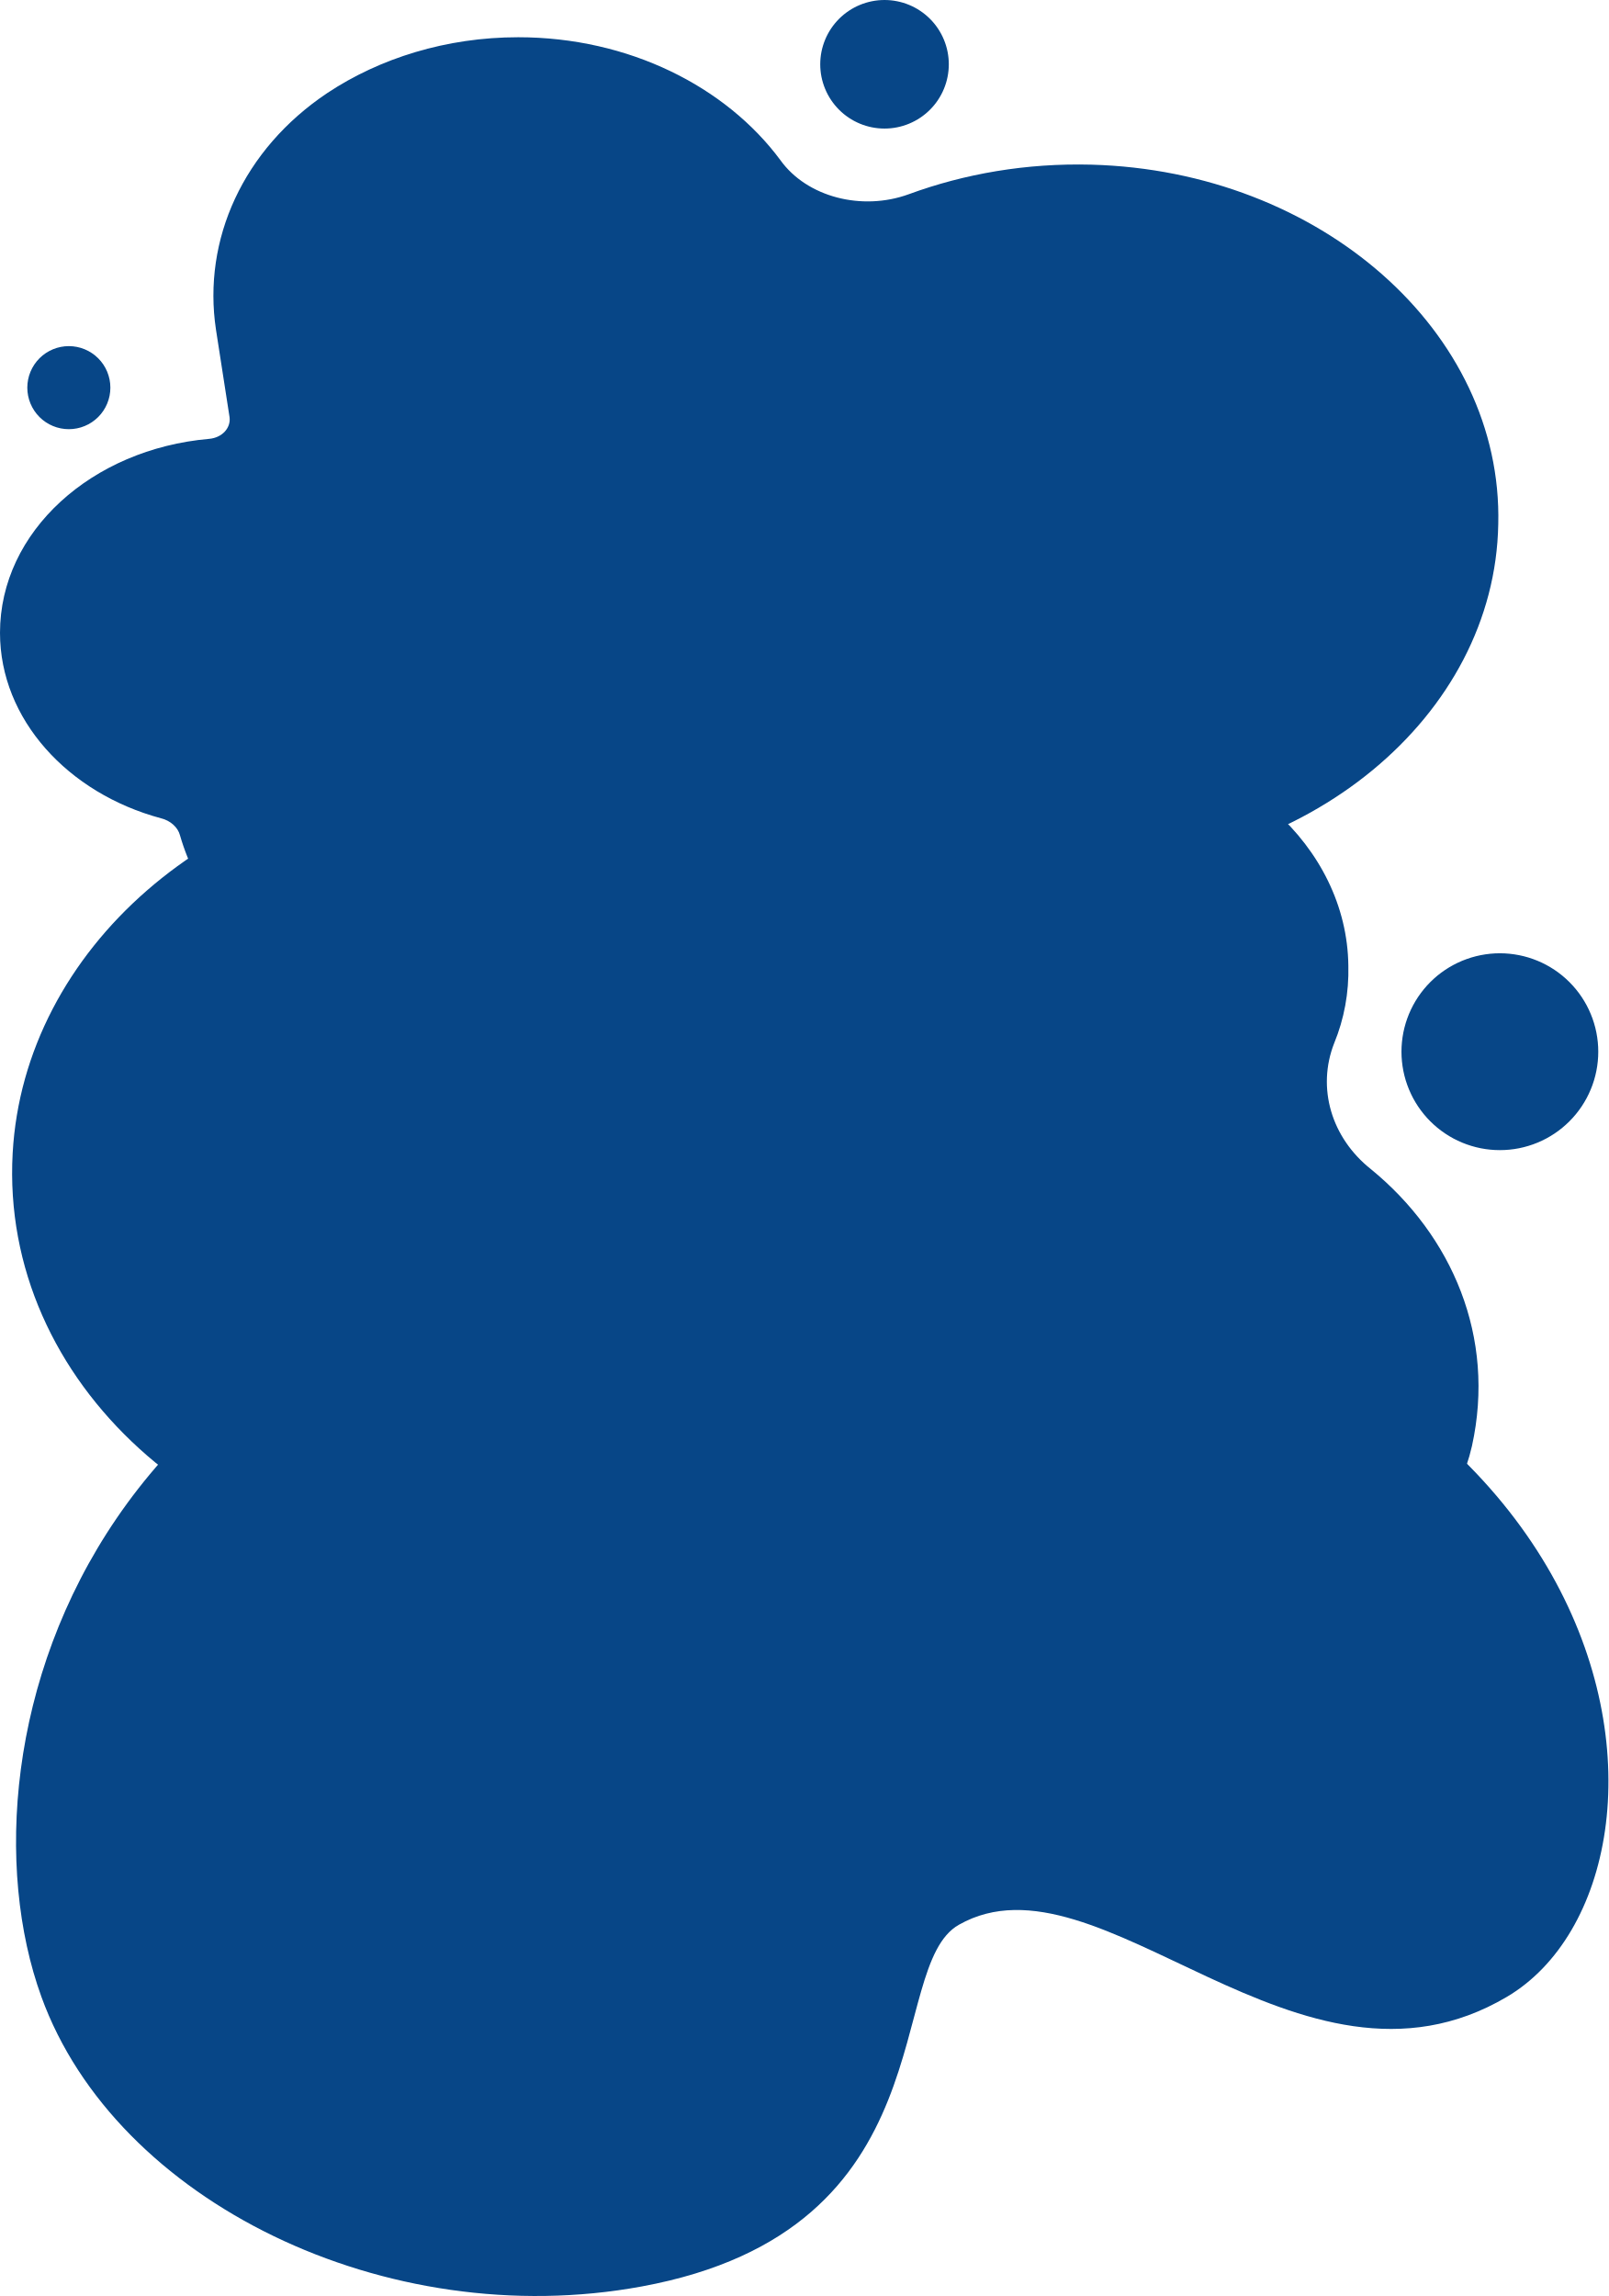
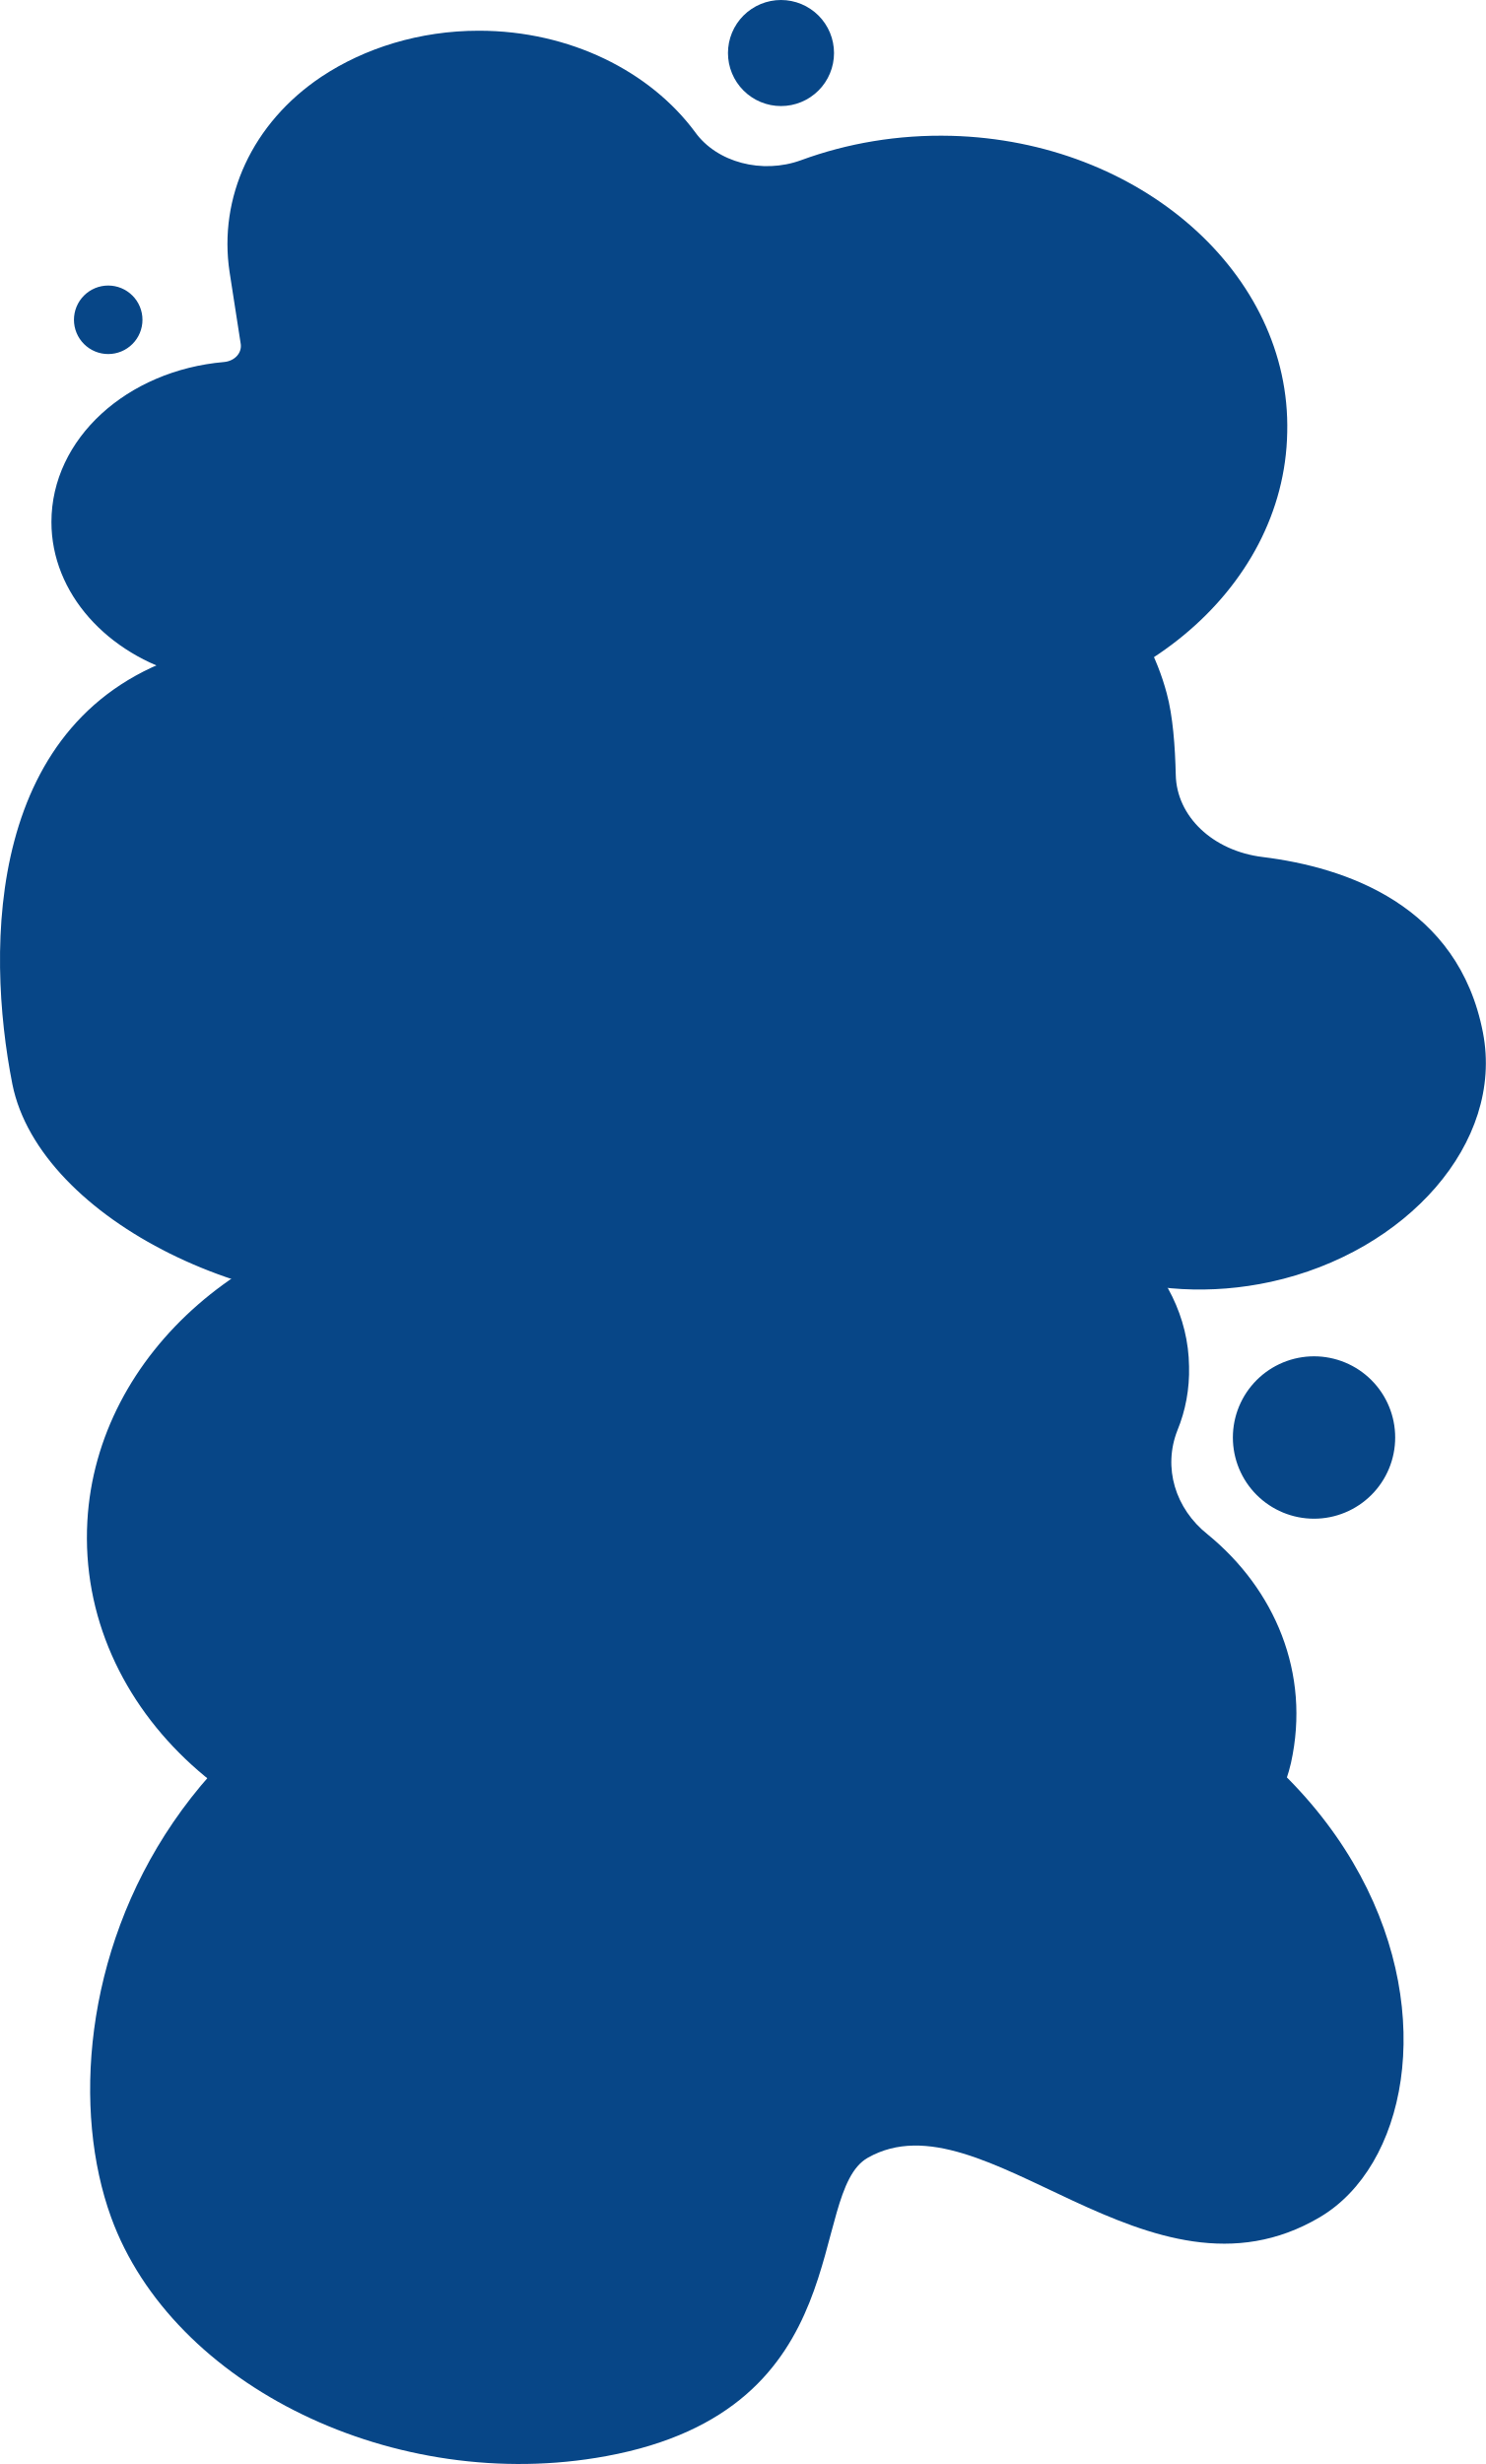
- <svg xmlns="http://www.w3.org/2000/svg" width="1632.342" height="2330.056" viewBox="0 0 1530.321 2184.419" version="1.1" id="svg3">
+ <svg xmlns="http://www.w3.org/2000/svg" width="1828.212" height="3031.129" viewBox="0 0 1713.948 2841.672" version="1.1" id="svg3">
  <defs id="defs7" />
-   <path style="display:inline;fill:#074687;fill-opacity:1;stroke:none;stroke-width:1.08" d="m 730.838,1171.946 c -642.183,-0.869 -779.796,484.289 -691.45,727.813 70.641,194.8 327.99,320.339 571.042,275.608 294.356,-54.11 230.434,-303.75 301.926,-344.159 133.713,-75.76 323.78,185.431 521.417,68.551 197.637,-116.89 142.135,-692.66 -647.573,-726.57 -18.857,-0.809 -37.309,-1.219 -55.362,-1.243 z" id="Imported Path #1" />
-   <path style="display:inline;fill:#074687;fill-opacity:1;stroke:none;stroke-width:1.072" d="m 1032.015,706.016 c -70.976,0.837 -135.196,28.167 -179.925,70.421 -43.691,41.55 -116.267,47.99 -170.696,18.14 -73.254,-40.38 -160.623,-62.041 -254.7,-58.532 -223.116,9.37 -403.884,166.811 -414.646,361.111 -12.094,218.3 188.176,398.56 436.157,398.56 71.899,0 140.445,-15.222 200.261,-42.142 59.138,-26.92 131.036,-12.869 170.684,33.951 71.244,84.27 194.896,132.85 328.632,109.44 114.912,-19.9 229.824,-120.562 252.68,-221.232 22.845,-103.59 -18.814,-200.159 -96.099,-263.359 -37.638,-29.85 -51.752,-77.26 -34.949,-119.98 9.406,-22.83 14.116,-47.991 13.438,-73.751 -1.344,-113.53 -106.849,-207.759 -236.554,-212.439 -4.788,-0.183 -9.55,-0.246 -14.282,-0.19 z m 394.993,200.931 c -1.53,0 -3.061,0.04 -4.59,0.11 -1.53,0.08 -3.061,0.189 -4.59,0.339 -1.52,0.15 -3.039,0.341 -4.559,0.571 -1.51,0.22 -3.019,0.48 -4.519,0.78 -1.51,0.3 -3.001,0.639 -4.481,1.009 -1.49,0.37 -2.971,0.781 -4.431,1.221 -1.47,0.45 -2.92,0.928 -4.36,1.448 -1.45,0.51 -2.88,1.062 -4.299,1.652 -1.41,0.59 -2.809,1.208 -4.189,1.859 -1.39,0.66 -2.761,1.351 -4.111,2.071 -1.35,0.72 -2.679,1.47 -3.999,2.26 -1.31,0.79 -2.6,1.611 -3.88,2.461 -1.27,0.85 -2.531,1.74 -3.761,2.65 -1.23,0.91 -2.43,1.85 -3.62,2.82 -1.18,0.98 -2.339,1.98 -3.479,3.01 -1.13,1.03 -2.24,2.08 -3.331,3.17 -1.08,1.08 -2.14,2.191 -3.17,3.331 -1.02,1.13 -2.02,2.29 -2.99,3.47 -0.98,1.19 -1.921,2.399 -2.831,3.629 -0.91,1.23 -1.799,2.491 -2.649,3.761 -0.85,1.27 -1.671,2.57 -2.461,3.88 -0.78,1.31 -1.54,2.649 -2.26,3.999 -0.72,1.35 -1.41,2.72 -2.06,4.1 -0.66,1.39 -1.28,2.792 -1.869,4.212 -0.59,1.41 -1.14,2.838 -1.65,4.288 -0.52,1.44 -1,2.892 -1.45,4.362 -0.44,1.47 -0.84,2.939 -1.22,4.429 -0.37,1.48 -0.711,2.981 -1.011,4.481 -0.29,1.51 -0.56,3.02 -0.78,4.53 -0.23,1.52 -0.41,3.039 -0.56,4.559 -0.16,1.53 -0.271,3.061 -0.341,4.59 -0.08,1.53 -0.11,3.06 -0.11,4.59 10e-5,1.53 0.03,3.07 0.11,4.6 0.07,1.53 0.181,3.05 0.341,4.58 0.15,1.53 0.33,3.049 0.56,4.559 0.22,1.52 0.49,3.03 0.78,4.53 0.3,1.5 0.641,3.001 1.011,4.481 0.38,1.49 0.779,2.97 1.22,4.44 0.45,1.46 0.93,2.92 1.45,4.36 0.51,1.44 1.06,2.87 1.65,4.29 0.59,1.41 1.21,2.82 1.869,4.2 0.65,1.39 1.34,2.749 2.06,4.109 0.72,1.34 1.48,2.68 2.26,3.99 0.79,1.32 1.611,2.611 2.461,3.891 0.85,1.27 1.74,2.52 2.649,3.75 0.91,1.23 1.851,2.439 2.831,3.629 0.97,1.18 1.97,2.341 2.99,3.481 1.03,1.13 2.09,2.239 3.17,3.329 1.09,1.08 2.201,2.14 3.331,3.16 1.14,1.03 2.299,2.04 3.479,3.01 1.19,0.97 2.39,1.911 3.62,2.831 1.23,0.91 2.491,1.788 3.761,2.639 1.28,0.85 2.57,1.681 3.88,2.461 1.32,0.79 2.649,1.55 3.999,2.271 1.35,0.72 2.721,1.41 4.111,2.06 1.38,0.66 2.779,1.28 4.189,1.869 1.42,0.58 2.849,1.13 4.299,1.65 1.44,0.52 2.89,1.001 4.36,1.441 1.46,0.45 2.941,0.849 4.431,1.229 1.48,0.37 2.971,0.701 4.481,1.011 1.5,0.29 3.009,0.55 4.519,0.78 1.52,0.23 3.039,0.41 4.559,0.56 1.53,0.15 3.061,0.269 4.59,0.339 1.53,0.07 3.06,0.11 4.59,0.11 1.54,0 3.07,-0.04 4.59,-0.11 1.54,-0.07 3.069,-0.189 4.589,-0.339 1.52,-0.15 3.051,-0.33 4.561,-0.56 1.51,-0.23 3.02,-0.49 4.53,-0.78 1.5,-0.31 2.989,-0.641 4.479,-1.011 1.49,-0.38 2.961,-0.779 4.431,-1.229 1.47,-0.44 2.92,-0.921 4.36,-1.441 1.44,-0.52 2.87,-1.07 4.29,-1.65 1.42,-0.59 2.82,-1.21 4.2,-1.869 1.39,-0.65 2.749,-1.34 4.109,-2.06 1.34,-0.72 2.68,-1.481 3.99,-2.271 1.32,-0.78 2.611,-1.611 3.891,-2.461 1.27,-0.85 2.52,-1.728 3.75,-2.639 1.23,-0.92 2.44,-1.861 3.62,-2.831 1.19,-0.97 2.349,-1.98 3.479,-3.01 1.14,-1.02 2.251,-2.08 3.331,-3.16 1.08,-1.09 2.14,-2.199 3.17,-3.329 1.03,-1.14 2.031,-2.301 3.001,-3.481 0.97,-1.19 1.919,-2.399 2.829,-3.629 0.91,-1.23 1.79,-2.48 2.64,-3.75 0.86,-1.28 1.679,-2.571 2.459,-3.891 0.79,-1.31 1.55,-2.65 2.271,-3.99 0.72,-1.36 1.41,-2.719 2.06,-4.109 0.66,-1.38 1.28,-2.79 1.86,-4.2 0.59,-1.42 1.141,-2.85 1.661,-4.29 0.52,-1.44 0.999,-2.9 1.439,-4.36 0.44,-1.47 0.851,-2.95 1.23,-4.44 0.37,-1.48 0.7,-2.981 1,-4.481 0.3,-1.5 0.559,-3.01 0.789,-4.53 0.22,-1.51 0.41,-3.029 0.56,-4.559 0.15,-1.53 0.261,-3.05 0.341,-4.58 0.07,-1.53 0.11,-3.07 0.11,-4.6 0,-1.53 -0.039,-3.06 -0.11,-4.59 -0.08,-1.53 -0.191,-3.061 -0.341,-4.59 -0.15,-1.52 -0.34,-3.039 -0.56,-4.559 -0.23,-1.51 -0.489,-3.02 -0.789,-4.53 -0.3,-1.5 -0.63,-3.001 -1,-4.481 -0.38,-1.49 -0.791,-2.959 -1.23,-4.429 -0.44,-1.47 -0.919,-2.922 -1.439,-4.362 -0.52,-1.45 -1.071,-2.878 -1.661,-4.288 -0.58,-1.42 -1.2,-2.821 -1.86,-4.212 -0.65,-1.38 -1.34,-2.75 -2.06,-4.1 -0.72,-1.35 -1.48,-2.689 -2.271,-3.999 -0.78,-1.31 -1.599,-2.61 -2.459,-3.88 -0.85,-1.27 -1.73,-2.531 -2.64,-3.761 -0.91,-1.23 -1.859,-2.439 -2.829,-3.629 -0.97,-1.18 -1.971,-2.34 -3.001,-3.47 -1.03,-1.14 -2.09,-2.251 -3.17,-3.331 -1.08,-1.09 -2.191,-2.14 -3.331,-3.17 -1.13,-1.03 -2.289,-2.03 -3.479,-3.01 -1.18,-0.97 -2.39,-1.91 -3.62,-2.82 -1.23,-0.91 -2.48,-1.8 -3.75,-2.65 -1.28,-0.85 -2.571,-1.671 -3.891,-2.461 -1.31,-0.79 -2.64,-1.54 -3.99,-2.26 -1.36,-0.72 -2.719,-1.411 -4.109,-2.071 -1.38,-0.65 -2.78,-1.269 -4.2,-1.859 -1.42,-0.59 -2.85,-1.142 -4.29,-1.652 -1.44,-0.52 -2.89,-0.998 -4.36,-1.448 -1.47,-0.44 -2.941,-0.851 -4.431,-1.221 -1.49,-0.37 -2.979,-0.709 -4.479,-1.009 -1.51,-0.3 -3.02,-0.56 -4.53,-0.78 -1.51,-0.23 -3.041,-0.421 -4.561,-0.571 -1.52,-0.15 -3.049,-0.259 -4.589,-0.339 -1.52,-0.07 -3.05,-0.11 -4.59,-0.11 z" id="Imported Path #10-3" />
-   <path style="display:inline;fill:#074687;fill-opacity:1;stroke:none;stroke-width:1.093" d="m 841.56,-0.003 c -2.01,0 -4.011,0.099 -6,0.289 -1.99,0.2 -3.97,0.502 -5.94,0.892 -1.96,0.39 -3.899,0.868 -5.819,1.448 -1.92,0.58 -3.801,1.261 -5.651,2.031 -1.85,0.76 -3.659,1.62 -5.429,2.56 -1.77,0.94 -3.48,1.971 -5.14,3.091 -1.67,1.11 -3.28,2.299 -4.83,3.569 -1.55,1.27 -3.03,2.62 -4.44,4.03 -1.42,1.42 -2.769,2.901 -4.039,4.451 -1.26,1.55 -2.461,3.159 -3.571,4.819 -1.11,1.67 -2.141,3.381 -3.091,5.151 -0.94,1.76 -1.8,3.57 -2.56,5.42 -0.77,1.85 -1.439,3.74 -2.029,5.66 -0.58,1.91 -1.061,3.85 -1.461,5.81 -0.39,1.97 -0.68,3.95 -0.87,5.94 -0.2,2 -0.3,4 -0.3,6 0,2 0.1,3.999 0.3,5.989 0.19,2 0.48,3.97 0.87,5.94 0.4,1.96 0.881,3.899 1.461,5.819 0.59,1.92 1.259,3.801 2.029,5.651 0.76,1.85 1.62,3.661 2.56,5.431 0.95,1.76 1.981,3.48 3.091,5.14 1.11,1.67 2.311,3.279 3.571,4.819 1.27,1.55 2.619,3.04 4.039,4.45 1.41,1.42 2.89,2.76 4.44,4.03 1.55,1.27 3.16,2.46 4.83,3.58 1.66,1.11 3.37,2.142 5.14,3.082 1.77,0.94 3.579,1.799 5.429,2.569 1.85,0.76 3.731,1.44 5.651,2.02 1.92,0.58 3.859,1.071 5.819,1.461 1.97,0.39 3.95,0.679 5.94,0.879 1.99,0.19 3.99,0.291 6,0.291 2,0 3.991,-0.101 5.991,-0.291 1.99,-0.2 3.97,-0.489 5.94,-0.879 1.96,-0.39 3.899,-0.881 5.819,-1.461 1.92,-0.58 3.801,-1.26 5.651,-2.02 1.85,-0.77 3.659,-1.629 5.429,-2.569 1.77,-0.94 3.48,-1.972 5.14,-3.082 1.67,-1.12 3.281,-2.31 4.821,-3.58 1.56,-1.27 3.039,-2.61 4.45,-4.03 1.42,-1.41 2.769,-2.9 4.039,-4.45 1.27,-1.54 2.461,-3.149 3.571,-4.819 1.11,-1.66 2.141,-3.38 3.091,-5.14 0.94,-1.77 1.8,-3.581 2.56,-5.431 0.77,-1.85 1.439,-3.731 2.029,-5.651 0.58,-1.92 1.06,-3.859 1.45,-5.819 0.39,-1.97 0.691,-3.94 0.881,-5.94 0.2,-1.99 0.3,-3.989 0.3,-5.989 0,-2 -0.1,-4 -0.3,-6 -0.19,-1.99 -0.491,-3.97 -0.881,-5.94 -0.39,-1.96 -0.87,-3.9 -1.45,-5.81 -0.59,-1.92 -1.259,-3.81 -2.029,-5.66 -0.76,-1.85 -1.62,-3.66 -2.56,-5.42 -0.95,-1.77 -1.981,-3.481 -3.091,-5.151 -1.11,-1.66 -2.301,-3.269 -3.571,-4.819 -1.27,-1.55 -2.619,-3.031 -4.039,-4.451 -1.41,-1.41 -2.89,-2.76 -4.45,-4.03 -1.54,-1.27 -3.151,-2.459 -4.821,-3.569 -1.66,-1.12 -3.37,-2.151 -5.14,-3.091 -1.77,-0.94 -3.579,-1.8 -5.429,-2.56 -1.85,-0.77 -3.731,-1.451 -5.651,-2.031 -1.92,-0.58 -3.859,-1.058 -5.819,-1.448 -1.97,-0.39 -3.95,-0.692 -5.94,-0.892 -2,-0.19 -3.991,-0.289 -5.991,-0.289 z M 493.041,35.428 c -68.502,0 -131.823,20.02 -181.582,53.04 C 231.329,142.038 192.565,228.097 205.483,313.607 l 12.929,83.34 c 1.289,10.29 -7.103,19.49 -19.387,20.57 C 87.234,427.258 0,505.738 0,602.068 c 0,82.27 64.623,152.619 153.146,176.439 9.049,2.16 16.152,8.66 18.098,16.23 32.305,111.49 151.843,193.76 294.65,193.76 108.567,0 203.547,-47.63 257.186,-119.61 37.474,-50.33 109.846,-74.151 177.047,-55.741 38.776,10.82 80.774,16.23 124.074,16.23 219.701,0 398.048,-147.749 401.283,-330.679 4.525,-182.93 -169.298,-336.091 -387.065,-342.041 -62.032,-1.63 -120.84,8.662 -173.822,28.142 -44.59,16.24 -96.926,2.7 -122.128,-32.47 C 690.776,82.508 598.361,35.428 493.041,35.428 Z M 65.491,329.297 c -1.29,0 -2.581,0.07 -3.871,0.191 -1.29,0.13 -2.561,0.319 -3.831,0.569 -1.27,0.25 -2.53,0.569 -3.77,0.939 -1.23,0.38 -2.449,0.811 -3.649,1.311 -1.19,0.5 -2.359,1.049 -3.499,1.659 -1.14,0.61 -2.251,1.27 -3.331,1.99 -1.08,0.72 -2.111,1.491 -3.111,2.311 -1,0.82 -1.958,1.689 -2.878,2.609 -0.91,0.91 -1.78,1.869 -2.6,2.869 -0.82,1 -1.591,2.041 -2.311,3.111 -0.72,1.07 -1.38,2.181 -1.99,3.331 -0.61,1.14 -1.159,2.309 -1.659,3.499 -0.5,1.2 -0.931,2.409 -1.311,3.649 -0.37,1.24 -0.689,2.5 -0.939,3.77 -0.25,1.26 -0.439,2.541 -0.569,3.831 -0.13,1.29 -0.19,2.571 -0.19,3.871 0,1.29 0.06,2.579 0.19,3.869 0.13,1.29 0.319,2.57 0.569,3.84 0.25,1.27 0.569,2.521 0.939,3.761 0.38,1.24 0.811,2.449 1.311,3.649 0.5,1.2 1.049,2.36 1.659,3.51 0.61,1.14 1.27,2.24 1.99,3.32 0.72,1.08 1.491,2.11 2.311,3.12 0.82,1 1.69,1.949 2.6,2.869 0.92,0.91 1.878,1.78 2.878,2.6 1,0.82 2.031,1.591 3.111,2.311 1.08,0.72 2.191,1.39 3.331,2 1.14,0.61 2.309,1.16 3.499,1.65 1.2,0.5 2.419,0.931 3.649,1.311 1.24,0.37 2.5,0.689 3.77,0.939 1.27,0.25 2.541,0.439 3.831,0.569 1.29,0.13 2.581,0.19 3.871,0.19 1.3,0 2.59,-0.061 3.88,-0.19 1.28,-0.13 2.559,-0.319 3.829,-0.569 1.27,-0.25 2.531,-0.569 3.761,-0.939 1.24,-0.38 2.459,-0.811 3.649,-1.311 1.2,-0.49 2.37,-1.04 3.51,-1.65 1.14,-0.61 2.25,-1.28 3.32,-2 1.08,-0.72 2.12,-1.491 3.12,-2.311 1,-0.82 1.961,-1.69 2.871,-2.6 0.92,-0.92 1.789,-1.869 2.609,-2.869 0.82,-1.01 1.591,-2.04 2.311,-3.12 0.72,-1.08 1.379,-2.18 1.989,-3.32 0.61,-1.15 1.161,-2.31 1.661,-3.51 0.49,-1.2 0.93,-2.409 1.3,-3.649 0.38,-1.24 0.69,-2.491 0.95,-3.761 0.25,-1.27 0.439,-2.55 0.569,-3.84 0.12,-1.29 0.19,-2.579 0.19,-3.869 0,-1.3 -0.07,-2.581 -0.19,-3.871 -0.13,-1.29 -0.319,-2.571 -0.569,-3.831 -0.26,-1.27 -0.57,-2.53 -0.95,-3.77 -0.37,-1.24 -0.81,-2.449 -1.3,-3.649 -0.5,-1.19 -1.051,-2.359 -1.661,-3.499 -0.61,-1.15 -1.269,-2.261 -1.989,-3.331 -0.72,-1.07 -1.491,-2.111 -2.311,-3.111 -0.82,-1 -1.689,-1.959 -2.609,-2.869 -0.91,-0.92 -1.871,-1.789 -2.871,-2.609 -1,-0.82 -2.04,-1.591 -3.12,-2.311 -1.07,-0.72 -2.18,-1.38 -3.32,-1.99 -1.14,-0.61 -2.31,-1.159 -3.51,-1.659 -1.19,-0.5 -2.409,-0.931 -3.649,-1.311 -1.23,-0.37 -2.491,-0.689 -3.761,-0.939 -1.27,-0.25 -2.549,-0.44 -3.829,-0.569 -1.29,-0.12 -2.58,-0.191 -3.88,-0.191 z" id="Imported Path #10" />
+   <path style="display:inline;fill:#074687;fill-opacity:1;stroke:none;stroke-width:1.08" d="m 819.556,1829.199 c -642.183,-0.869 -779.796,484.289 -691.45,727.813 70.641,194.8 327.99,320.339 571.042,275.608 294.356,-54.11 230.434,-303.75 301.926,-344.159 133.713,-75.76 323.78,185.431 521.417,68.551 197.637,-116.89 142.135,-692.66 -647.573,-726.57 -18.857,-0.809 -37.309,-1.219 -55.362,-1.243 z" id="Imported Path #1" />
+   <path style="display:inline;fill:#074687;fill-opacity:1;stroke:none;stroke-width:1.072" d="m 1120.733,1363.269 c -70.976,0.837 -135.197,28.167 -179.925,70.421 -43.691,41.55 -116.267,47.99 -170.696,18.14 -73.254,-40.38 -160.623,-62.041 -254.7,-58.532 -223.116,9.37 -403.884,166.811 -414.646,361.111 -12.094,218.3 188.176,398.56 436.157,398.56 71.899,0 140.445,-15.222 200.261,-42.142 59.138,-26.92 131.036,-12.869 170.684,33.951 71.244,84.27 194.896,132.85 328.632,109.44 114.912,-19.9 229.824,-120.562 252.68,-221.232 22.845,-103.59 -18.814,-200.159 -96.099,-263.359 -37.638,-29.85 -51.752,-77.26 -34.949,-119.98 9.406,-22.83 14.116,-47.991 13.438,-73.751 -1.344,-113.53 -106.849,-207.759 -236.554,-212.439 -4.788,-0.183 -9.55,-0.246 -14.282,-0.19 z m 394.993,200.931 c -1.53,0 -3.061,0.04 -4.59,0.11 -1.53,0.08 -3.061,0.189 -4.59,0.339 -1.52,0.15 -3.039,0.341 -4.559,0.571 -1.51,0.22 -3.019,0.48 -4.519,0.78 -1.51,0.3 -3.001,0.639 -4.481,1.009 -1.49,0.37 -2.971,0.781 -4.431,1.221 -1.47,0.45 -2.92,0.928 -4.36,1.448 -1.45,0.51 -2.88,1.062 -4.299,1.652 -1.41,0.59 -2.809,1.208 -4.189,1.859 -1.39,0.66 -2.761,1.351 -4.111,2.071 -1.35,0.72 -2.679,1.47 -3.999,2.26 -1.31,0.79 -2.6,1.611 -3.88,2.461 -1.27,0.85 -2.531,1.74 -3.761,2.65 -1.23,0.91 -2.43,1.85 -3.62,2.82 -1.18,0.98 -2.339,1.98 -3.479,3.01 -1.13,1.03 -2.24,2.08 -3.331,3.17 -1.08,1.08 -2.14,2.191 -3.17,3.331 -1.02,1.13 -2.02,2.29 -2.99,3.47 -0.98,1.19 -1.921,2.399 -2.831,3.629 -0.91,1.23 -1.799,2.491 -2.649,3.761 -0.85,1.27 -1.671,2.57 -2.461,3.88 -0.78,1.31 -1.54,2.649 -2.26,3.999 -0.72,1.35 -1.41,2.72 -2.06,4.1 -0.66,1.39 -1.28,2.792 -1.869,4.212 -0.59,1.41 -1.14,2.838 -1.65,4.288 -0.52,1.44 -1,2.892 -1.45,4.362 -0.44,1.47 -0.84,2.939 -1.22,4.429 -0.37,1.48 -0.711,2.981 -1.011,4.481 -0.29,1.51 -0.56,3.02 -0.78,4.53 -0.23,1.52 -0.41,3.039 -0.56,4.559 -0.16,1.53 -0.271,3.061 -0.341,4.59 -0.08,1.53 -0.11,3.06 -0.11,4.59 10e-5,1.53 0.03,3.07 0.11,4.6 0.07,1.53 0.181,3.05 0.341,4.58 0.15,1.53 0.33,3.049 0.56,4.559 0.22,1.52 0.49,3.03 0.78,4.53 0.3,1.5 0.641,3.001 1.011,4.481 0.38,1.49 0.779,2.97 1.22,4.44 0.45,1.46 0.93,2.92 1.45,4.36 0.51,1.44 1.06,2.87 1.65,4.29 0.59,1.41 1.21,2.82 1.869,4.2 0.65,1.39 1.34,2.749 2.06,4.109 0.72,1.34 1.48,2.68 2.26,3.99 0.79,1.32 1.611,2.611 2.461,3.891 0.85,1.27 1.74,2.52 2.649,3.75 0.91,1.23 1.851,2.439 2.831,3.629 0.97,1.18 1.97,2.341 2.99,3.481 1.03,1.13 2.09,2.239 3.17,3.329 1.09,1.08 2.201,2.14 3.331,3.16 1.14,1.03 2.299,2.04 3.479,3.01 1.19,0.97 2.39,1.911 3.62,2.831 1.23,0.91 2.491,1.788 3.761,2.639 1.28,0.85 2.57,1.681 3.88,2.461 1.32,0.79 2.649,1.55 3.999,2.271 1.35,0.72 2.721,1.41 4.111,2.06 1.38,0.66 2.779,1.28 4.189,1.869 1.42,0.58 2.849,1.13 4.299,1.65 1.44,0.52 2.89,1.001 4.36,1.441 1.46,0.45 2.941,0.849 4.431,1.229 1.48,0.37 2.971,0.701 4.481,1.011 1.5,0.29 3.009,0.55 4.519,0.78 1.52,0.23 3.039,0.41 4.559,0.56 1.53,0.15 3.061,0.269 4.59,0.339 1.53,0.07 3.06,0.11 4.59,0.11 1.54,0 3.07,-0.04 4.59,-0.11 1.54,-0.07 3.069,-0.189 4.589,-0.339 1.52,-0.15 3.051,-0.33 4.561,-0.56 1.51,-0.23 3.02,-0.49 4.53,-0.78 1.5,-0.31 2.989,-0.641 4.479,-1.011 1.49,-0.38 2.961,-0.779 4.431,-1.229 1.47,-0.44 2.92,-0.921 4.36,-1.441 1.44,-0.52 2.87,-1.07 4.29,-1.65 1.42,-0.59 2.82,-1.21 4.2,-1.869 1.39,-0.65 2.749,-1.34 4.109,-2.06 1.34,-0.72 2.68,-1.481 3.99,-2.271 1.32,-0.78 2.611,-1.611 3.891,-2.461 1.27,-0.85 2.52,-1.728 3.75,-2.639 1.23,-0.92 2.44,-1.861 3.62,-2.831 1.19,-0.97 2.349,-1.98 3.479,-3.01 1.14,-1.02 2.251,-2.08 3.331,-3.16 1.08,-1.09 2.14,-2.199 3.17,-3.329 1.03,-1.14 2.031,-2.301 3.001,-3.481 0.97,-1.19 1.919,-2.399 2.829,-3.629 0.91,-1.23 1.79,-2.48 2.64,-3.75 0.86,-1.28 1.679,-2.571 2.459,-3.891 0.79,-1.31 1.55,-2.65 2.271,-3.99 0.72,-1.36 1.41,-2.719 2.06,-4.109 0.66,-1.38 1.28,-2.79 1.86,-4.2 0.59,-1.42 1.141,-2.85 1.661,-4.29 0.52,-1.44 0.999,-2.9 1.439,-4.36 0.44,-1.47 0.851,-2.95 1.23,-4.44 0.37,-1.48 0.7,-2.981 1,-4.481 0.3,-1.5 0.559,-3.01 0.789,-4.53 0.22,-1.51 0.41,-3.029 0.56,-4.559 0.15,-1.53 0.261,-3.05 0.341,-4.58 0.07,-1.53 0.11,-3.07 0.11,-4.6 0,-1.53 -0.039,-3.06 -0.11,-4.59 -0.08,-1.53 -0.191,-3.061 -0.341,-4.59 -0.15,-1.52 -0.34,-3.039 -0.56,-4.559 -0.23,-1.51 -0.489,-3.02 -0.789,-4.53 -0.3,-1.5 -0.63,-3.001 -1,-4.481 -0.38,-1.49 -0.791,-2.959 -1.23,-4.429 -0.44,-1.47 -0.919,-2.922 -1.439,-4.362 -0.52,-1.45 -1.071,-2.878 -1.661,-4.288 -0.58,-1.42 -1.2,-2.821 -1.86,-4.212 -0.65,-1.38 -1.34,-2.75 -2.06,-4.1 -0.72,-1.35 -1.48,-2.689 -2.271,-3.999 -0.78,-1.31 -1.599,-2.61 -2.459,-3.88 -0.85,-1.27 -1.73,-2.531 -2.64,-3.761 -0.91,-1.23 -1.859,-2.439 -2.829,-3.629 -0.97,-1.18 -1.971,-2.34 -3.001,-3.47 -1.03,-1.14 -2.09,-2.251 -3.17,-3.331 -1.08,-1.09 -2.191,-2.14 -3.331,-3.17 -1.13,-1.03 -2.289,-2.03 -3.479,-3.01 -1.18,-0.97 -2.39,-1.91 -3.62,-2.82 -1.23,-0.91 -2.48,-1.8 -3.75,-2.65 -1.28,-0.85 -2.571,-1.671 -3.891,-2.461 -1.31,-0.79 -2.64,-1.54 -3.99,-2.26 -1.36,-0.72 -2.719,-1.411 -4.109,-2.071 -1.38,-0.65 -2.78,-1.269 -4.2,-1.859 -1.42,-0.59 -2.85,-1.142 -4.29,-1.652 -1.44,-0.52 -2.89,-0.998 -4.36,-1.448 -1.47,-0.44 -2.941,-0.851 -4.431,-1.221 -1.49,-0.37 -2.979,-0.709 -4.479,-1.009 -1.51,-0.3 -3.02,-0.56 -4.53,-0.78 -1.51,-0.23 -3.041,-0.421 -4.561,-0.571 -1.52,-0.15 -3.049,-0.259 -4.589,-0.339 -1.52,-0.07 -3.05,-0.11 -4.59,-0.11 z" id="Imported Path #10-3" />
+   <path style="display:inline;fill:#074687;fill-opacity:1;stroke:none;stroke-width:1.093" d="m 900.881,-0.006 c -2.01,0 -4.011,0.099 -6,0.289 -1.99,0.2 -3.97,0.502 -5.94,0.892 -1.96,0.39 -3.899,0.868 -5.819,1.448 -1.92,0.58 -3.801,1.261 -5.651,2.031 -1.85,0.76 -3.659,1.62 -5.429,2.56 -1.77,0.94 -3.48,1.971 -5.14,3.091 -1.67,1.11 -3.28,2.299 -4.83,3.569 -1.55,1.27 -3.03,2.62 -4.44,4.03 -1.42,1.42 -2.769,2.901 -4.039,4.451 -1.26,1.55 -2.461,3.159 -3.571,4.819 -1.11,1.67 -2.141,3.381 -3.091,5.151 -0.94,1.76 -1.8,3.57 -2.56,5.42 -0.77,1.85 -1.439,3.74 -2.029,5.66 -0.58,1.91 -1.061,3.85 -1.461,5.81 -0.39,1.97 -0.68,3.95 -0.87,5.94 -0.2,2 -0.3,4 -0.3,6 0,2 0.1,3.999 0.3,5.989 0.19,2 0.48,3.97 0.87,5.94 0.4,1.96 0.881,3.899 1.461,5.819 0.59,1.92 1.259,3.801 2.029,5.651 0.76,1.85 1.62,3.661 2.56,5.431 0.95,1.76 1.981,3.48 3.091,5.14 1.11,1.67 2.311,3.279 3.571,4.819 1.27,1.55 2.619,3.039 4.039,4.449 1.41,1.42 2.89,2.76 4.44,4.03 1.55,1.27 3.16,2.46 4.83,3.58 1.66,1.11 3.37,2.142 5.14,3.082 1.77,0.94 3.579,1.799 5.429,2.569 1.85,0.76 3.731,1.44 5.651,2.02 1.92,0.58 3.859,1.071 5.819,1.461 1.97,0.39 3.95,0.679 5.94,0.879 1.99,0.19 3.99,0.291 6,0.291 2,0 3.991,-0.101 5.991,-0.291 1.99,-0.2 3.97,-0.489 5.94,-0.879 1.96,-0.39 3.899,-0.881 5.819,-1.461 1.92,-0.58 3.801,-1.26 5.651,-2.02 1.85,-0.77 3.659,-1.629 5.429,-2.569 1.77,-0.94 3.48,-1.972 5.14,-3.082 1.67,-1.12 3.281,-2.31 4.821,-3.58 1.56,-1.27 3.039,-2.61 4.45,-4.03 1.42,-1.41 2.769,-2.9 4.039,-4.449 1.27,-1.54 2.461,-3.149 3.571,-4.819 1.11,-1.66 2.141,-3.38 3.091,-5.14 0.94,-1.77 1.8,-3.581 2.56,-5.431 0.77,-1.85 1.439,-3.731 2.029,-5.651 0.58,-1.92 1.06,-3.859 1.45,-5.819 0.39,-1.97 0.691,-3.94 0.881,-5.94 0.2,-1.99 0.3,-3.989 0.3,-5.989 0,-2 -0.1,-4 -0.3,-6 -0.19,-1.99 -0.491,-3.97 -0.881,-5.94 -0.39,-1.96 -0.87,-3.9 -1.45,-5.81 -0.59,-1.92 -1.259,-3.81 -2.029,-5.66 -0.76,-1.85 -1.62,-3.66 -2.56,-5.42 -0.95,-1.77 -1.981,-3.481 -3.091,-5.151 -1.11,-1.66 -2.301,-3.269 -3.571,-4.819 -1.27,-1.55 -2.619,-3.031 -4.039,-4.451 -1.41,-1.41 -2.89,-2.76 -4.45,-4.03 -1.54,-1.27 -3.151,-2.459 -4.821,-3.569 -1.66,-1.12 -3.37,-2.151 -5.14,-3.091 -1.77,-0.94 -3.579,-1.8 -5.429,-2.56 -1.85,-0.77 -3.731,-1.451 -5.651,-2.031 -1.92,-0.58 -3.859,-1.058 -5.819,-1.448 -1.97,-0.39 -3.95,-0.692 -5.94,-0.892 -2,-0.19 -3.991,-0.289 -5.991,-0.289 z M 552.362,35.425 c -68.502,0 -131.823,20.02 -181.582,53.04 C 290.65,142.035 251.886,228.095 264.804,313.605 l 12.929,83.34 c 1.289,10.29 -7.103,19.49 -19.387,20.57 -111.79,9.74 -199.025,88.22 -199.025,184.55 0,82.27 64.623,152.619 153.146,176.439 9.049,2.16 16.152,8.66 18.098,16.23 32.305,111.49 151.843,193.76 294.65,193.76 108.567,0 203.547,-47.63 257.186,-119.61 37.474,-50.33 109.846,-74.151 177.047,-55.741 38.776,10.82 80.774,16.23 124.074,16.23 219.701,0 398.048,-147.749 401.283,-330.679 4.525,-182.93 -169.298,-336.091 -387.065,-342.041 -62.032,-1.63 -120.84,8.662 -173.822,28.142 -44.59,16.24 -96.926,2.7 -122.128,-32.47 C 750.097,82.505 657.681,35.425 552.362,35.425 Z M 124.812,329.295 c -1.29,0 -2.581,0.07 -3.871,0.191 -1.29,0.13 -2.561,0.319 -3.831,0.569 -1.27,0.25 -2.53,0.569 -3.77,0.939 -1.23,0.38 -2.449,0.811 -3.649,1.311 -1.19,0.5 -2.359,1.049 -3.499,1.659 -1.14,0.61 -2.251,1.27 -3.331,1.99 -1.08,0.72 -2.111,1.491 -3.111,2.311 -1,0.82 -1.958,1.689 -2.878,2.609 -0.91,0.91 -1.78,1.869 -2.6,2.869 -0.82,1 -1.591,2.041 -2.311,3.111 -0.72,1.07 -1.38,2.181 -1.99,3.331 -0.61,1.14 -1.159,2.309 -1.659,3.499 -0.5,1.2 -0.931,2.409 -1.311,3.649 -0.37,1.24 -0.689,2.5 -0.939,3.77 -0.25,1.26 -0.439,2.541 -0.569,3.831 -0.13,1.29 -0.19,2.571 -0.19,3.871 0,1.29 0.06,2.579 0.19,3.869 0.13,1.29 0.319,2.57 0.569,3.84 0.25,1.27 0.569,2.521 0.939,3.761 0.38,1.24 0.811,2.449 1.311,3.649 0.5,1.2 1.049,2.36 1.659,3.51 0.61,1.14 1.27,2.24 1.99,3.32 0.72,1.08 1.491,2.11 2.311,3.12 0.82,1 1.69,1.949 2.6,2.869 0.92,0.91 1.878,1.78 2.878,2.6 1,0.82 2.031,1.591 3.111,2.311 1.08,0.72 2.191,1.39 3.331,2 1.14,0.61 2.309,1.16 3.499,1.65 1.2,0.5 2.419,0.931 3.649,1.311 1.24,0.37 2.5,0.689 3.77,0.939 1.27,0.25 2.541,0.439 3.831,0.569 1.29,0.13 2.581,0.19 3.871,0.19 1.3,0 2.59,-0.061 3.88,-0.19 1.28,-0.13 2.559,-0.319 3.829,-0.569 1.27,-0.25 2.531,-0.569 3.761,-0.939 1.24,-0.38 2.459,-0.811 3.649,-1.311 1.2,-0.49 2.37,-1.04 3.51,-1.65 1.14,-0.61 2.25,-1.28 3.32,-2 1.08,-0.72 2.12,-1.491 3.12,-2.311 1,-0.82 1.961,-1.69 2.871,-2.6 0.92,-0.92 1.789,-1.869 2.609,-2.869 0.82,-1.01 1.591,-2.04 2.311,-3.12 0.72,-1.08 1.379,-2.18 1.989,-3.32 0.61,-1.15 1.161,-2.31 1.661,-3.51 0.49,-1.2 0.93,-2.409 1.3,-3.649 0.38,-1.24 0.69,-2.491 0.95,-3.761 0.25,-1.27 0.439,-2.55 0.569,-3.84 0.12,-1.29 0.19,-2.579 0.19,-3.869 0,-1.3 -0.07,-2.581 -0.19,-3.871 -0.13,-1.29 -0.319,-2.571 -0.569,-3.831 -0.26,-1.27 -0.57,-2.53 -0.95,-3.77 -0.37,-1.24 -0.81,-2.449 -1.3,-3.649 -0.5,-1.19 -1.051,-2.359 -1.661,-3.499 -0.61,-1.15 -1.269,-2.261 -1.989,-3.331 -0.72,-1.07 -1.491,-2.111 -2.311,-3.111 -0.82,-1 -1.689,-1.959 -2.609,-2.869 -0.91,-0.92 -1.871,-1.789 -2.871,-2.609 -1,-0.82 -2.04,-1.591 -3.12,-2.311 -1.07,-0.72 -2.18,-1.38 -3.32,-1.99 -1.14,-0.61 -2.31,-1.159 -3.51,-1.659 -1.19,-0.5 -2.409,-0.931 -3.649,-1.311 -1.23,-0.37 -2.491,-0.689 -3.761,-0.939 -1.27,-0.25 -2.549,-0.44 -3.829,-0.569 -1.29,-0.12 -2.58,-0.191 -3.88,-0.191 z" id="Imported Path #10" />
+   <path id="Imported Path #1-6" d="m 500.715,1497.505 c 13.47,-2.284 26.176,-4.997 38.765,-8.249 91.288,-24.439 188.694,-20.792 270.537,14.029 59.021,24.697 129.693,33.984 202.44,21.651 44.473,-7.54 86.127,-22.437 121.806,-43.037 40.088,-23.025 91.348,-27.803 134.487,-13.279 59.544,20.127 127.918,24.774 197.347,9.639 156.184,-34.314 268.952,-160.346 244.52,-287.192 -28.4,-147.442 -158.498,-190.88 -253.998,-202.675 -57.699,-7.006 -99.48,-46.952 -100.371,-94.938 -0.777,-32.895 -3.317,-67.726 -10.451,-93.944 C 1300.572,629.731 1100.035,520.425 884.134,548.075 696.729,572.012 553.62,688.636 512.346,828.298 424.534,746.739 320.869,725.476 215.609,754.213 -15.45,825.769 -16.974,1091.707 14.28,1250.422 46.02,1407.928 304.781,1531.282 500.715,1497.505 Z" style="fill:#074687;fill-opacity:1;stroke:none;stroke-width:1.115" />
</svg>
